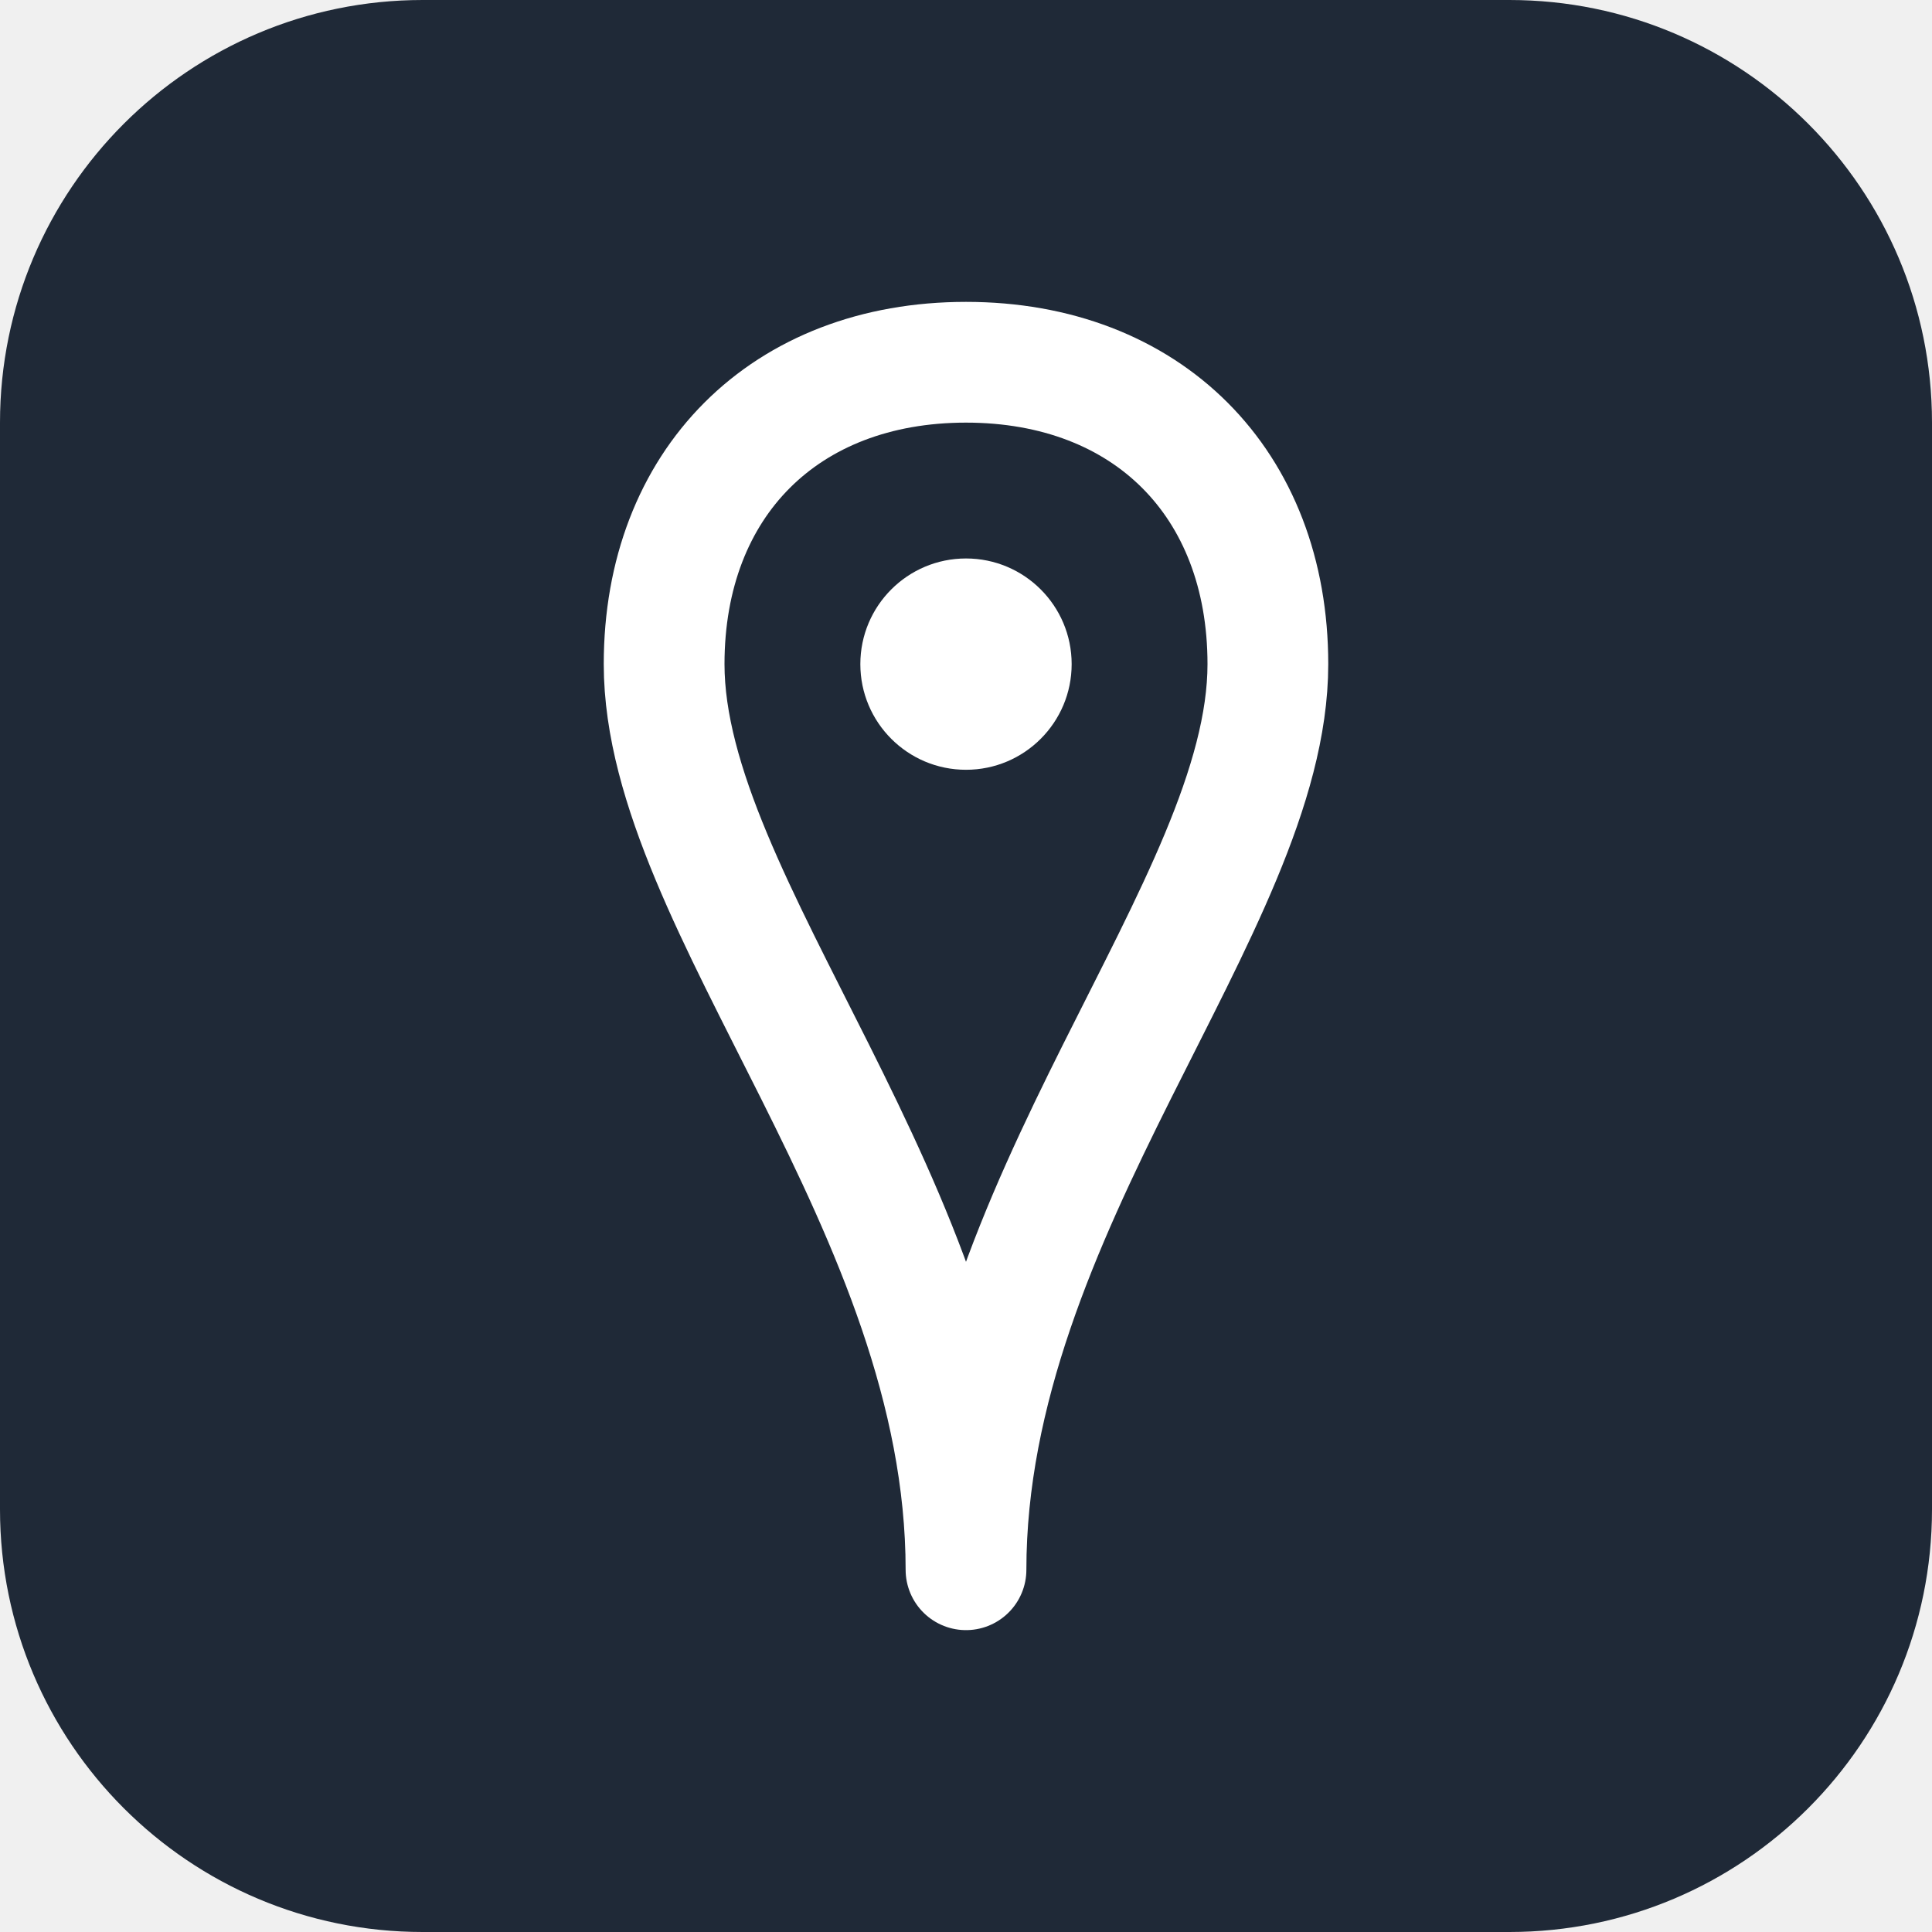
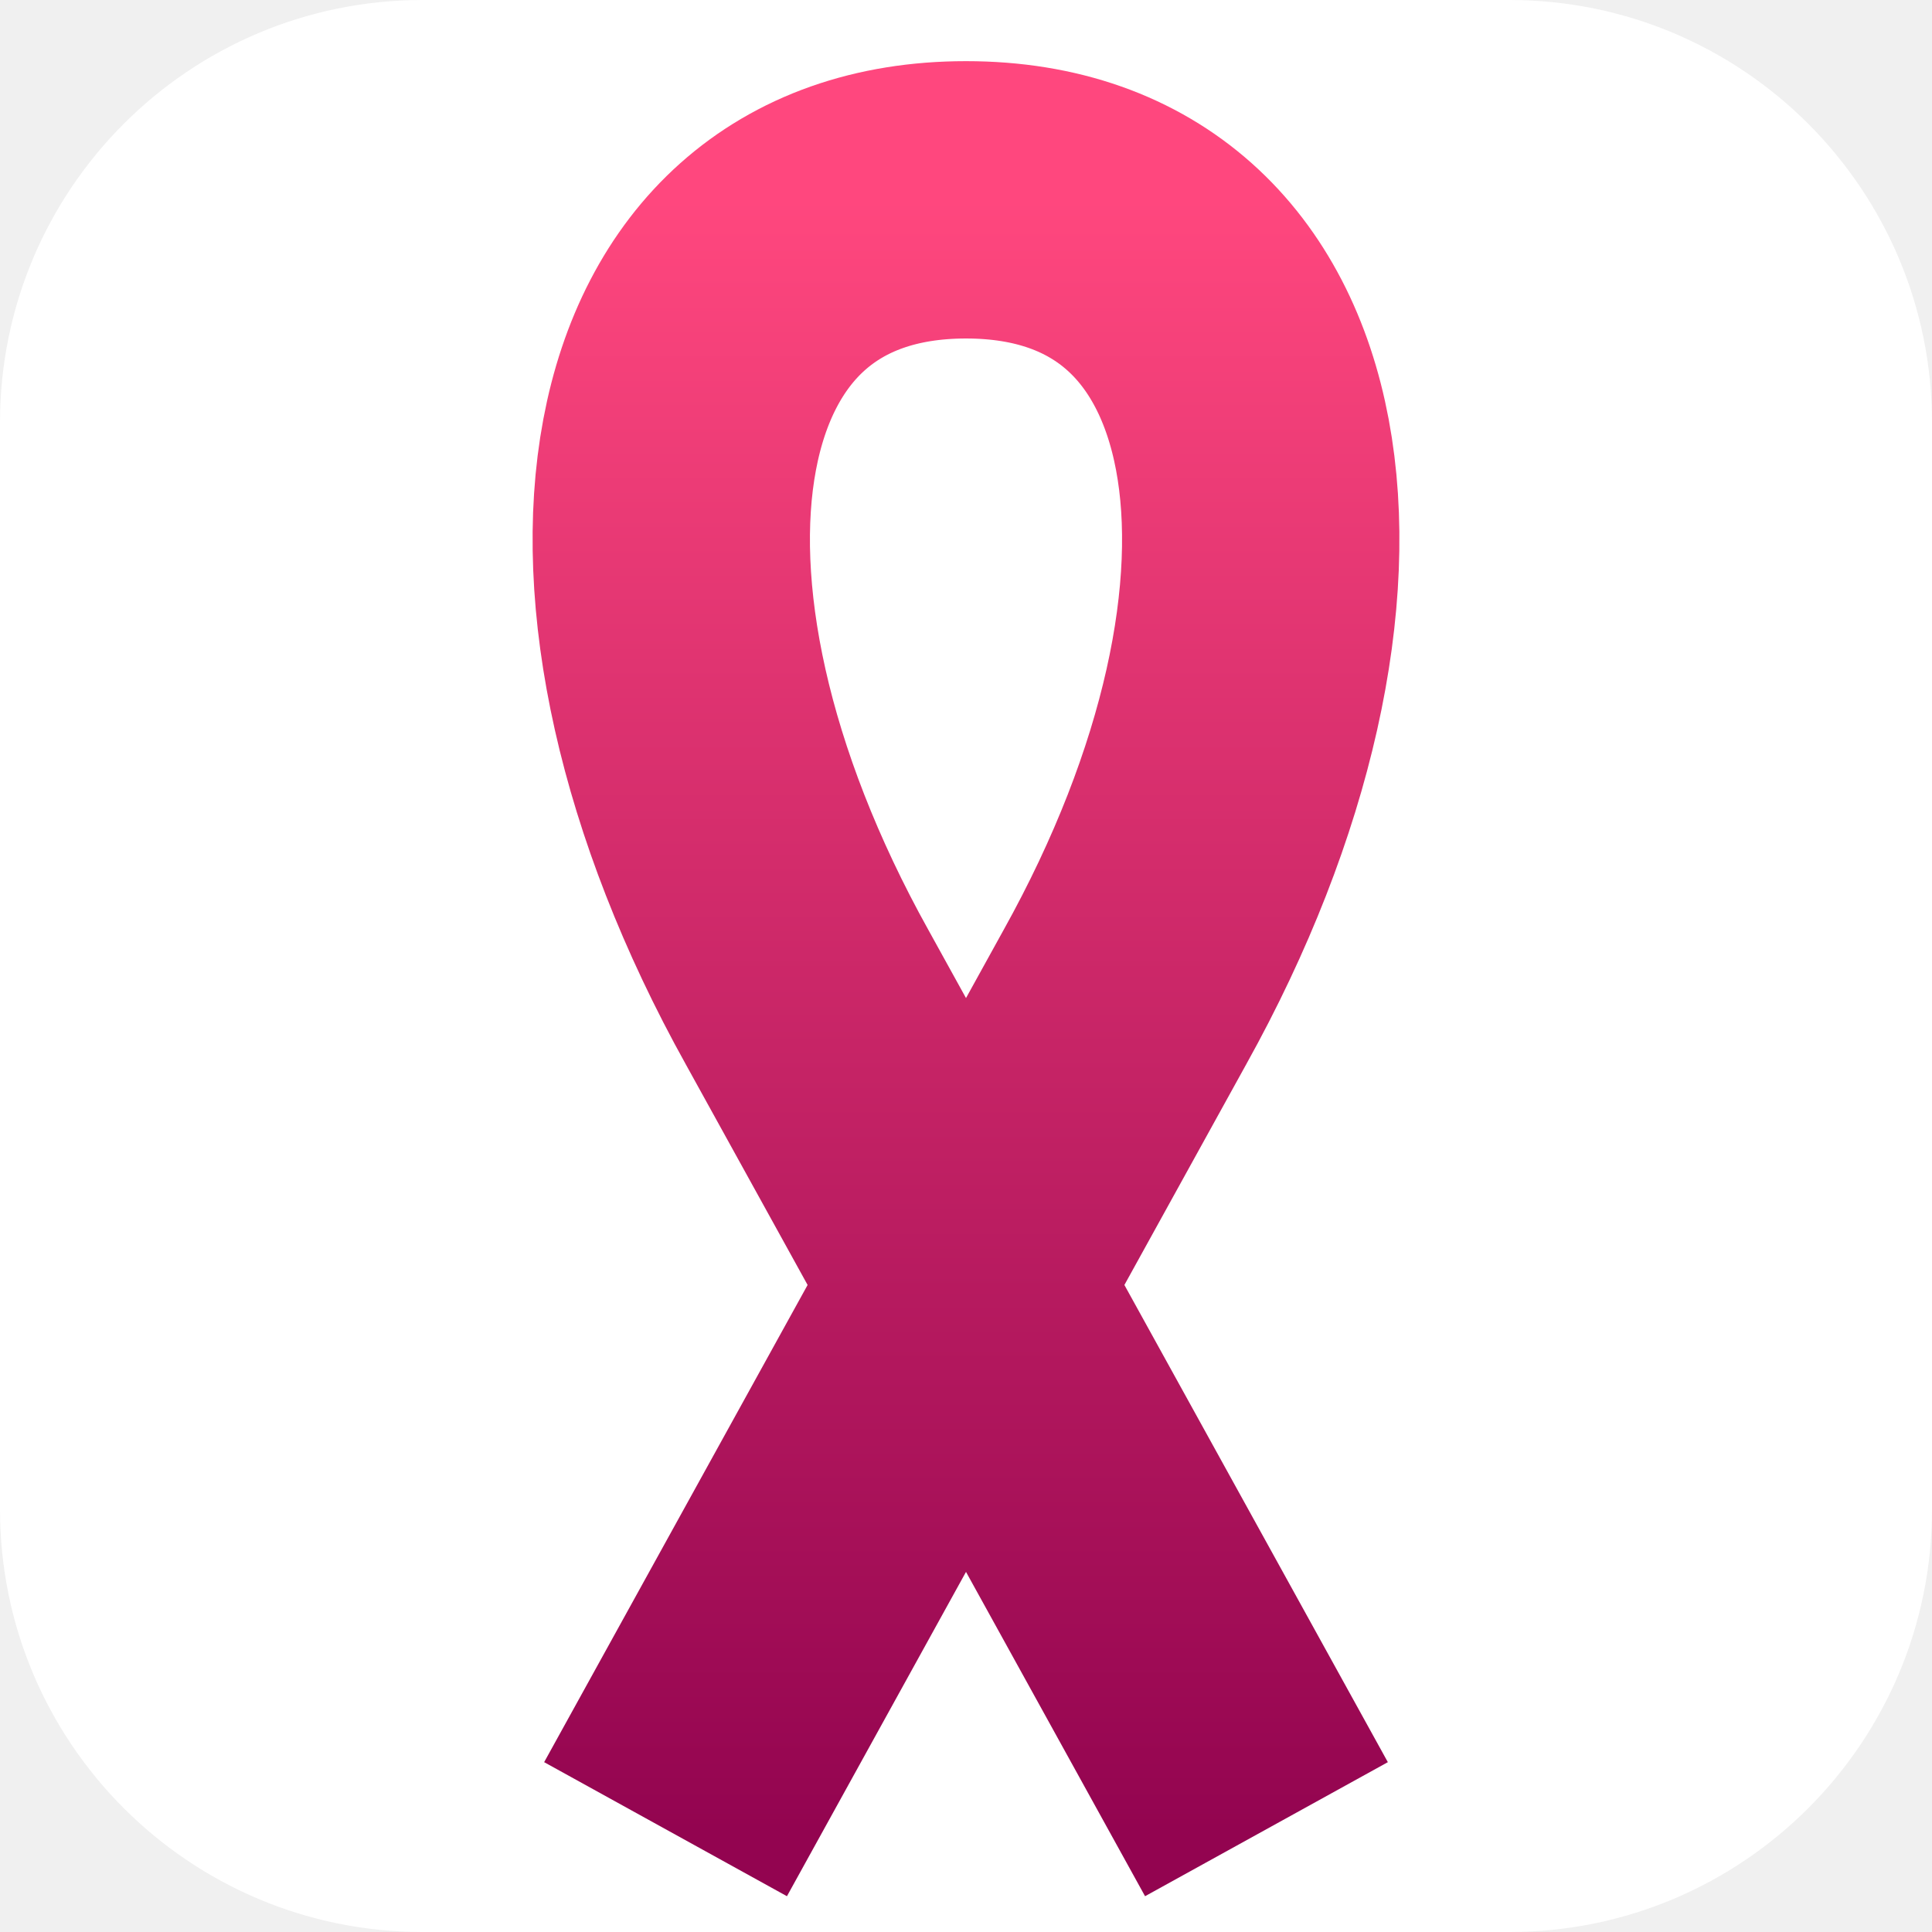
<svg xmlns="http://www.w3.org/2000/svg" viewBox="0 0 64 64" role="img" aria-label="Erta aniqla">
-   <rect width="64" height="64" rx="14" fill="#1f2937" />
-   <path d="M32 12c-6 0-10 4-10 10 0 8 10 18 10 30 0-12 10-22 10-30 0-6-4-10-10-10z" fill="none" stroke="#fff" stroke-width="4" stroke-linejoin="round" />
-   <circle cx="32" cy="22" r="3.5" fill="#fff" />
+   <defs>
+     <linearGradient id="r" x1="0" y1="0" x2="0" y2="1">
+       <stop offset="0" stop-color="#ff477e" />
+       <stop offset="1" stop-color="#930450" />
+     </linearGradient>
+   </defs>
+   <rect width="64" height="64" rx="14" fill="#fff" />
+   <path transform="translate(12.86 2.6) scale(.0957)" d="M96 606 255 318C334 176 312 42 200 42S66 176 145 318l159 288" fill="none" stroke="url(#r)" stroke-width="96" stroke-linejoin="round" />
</svg>
